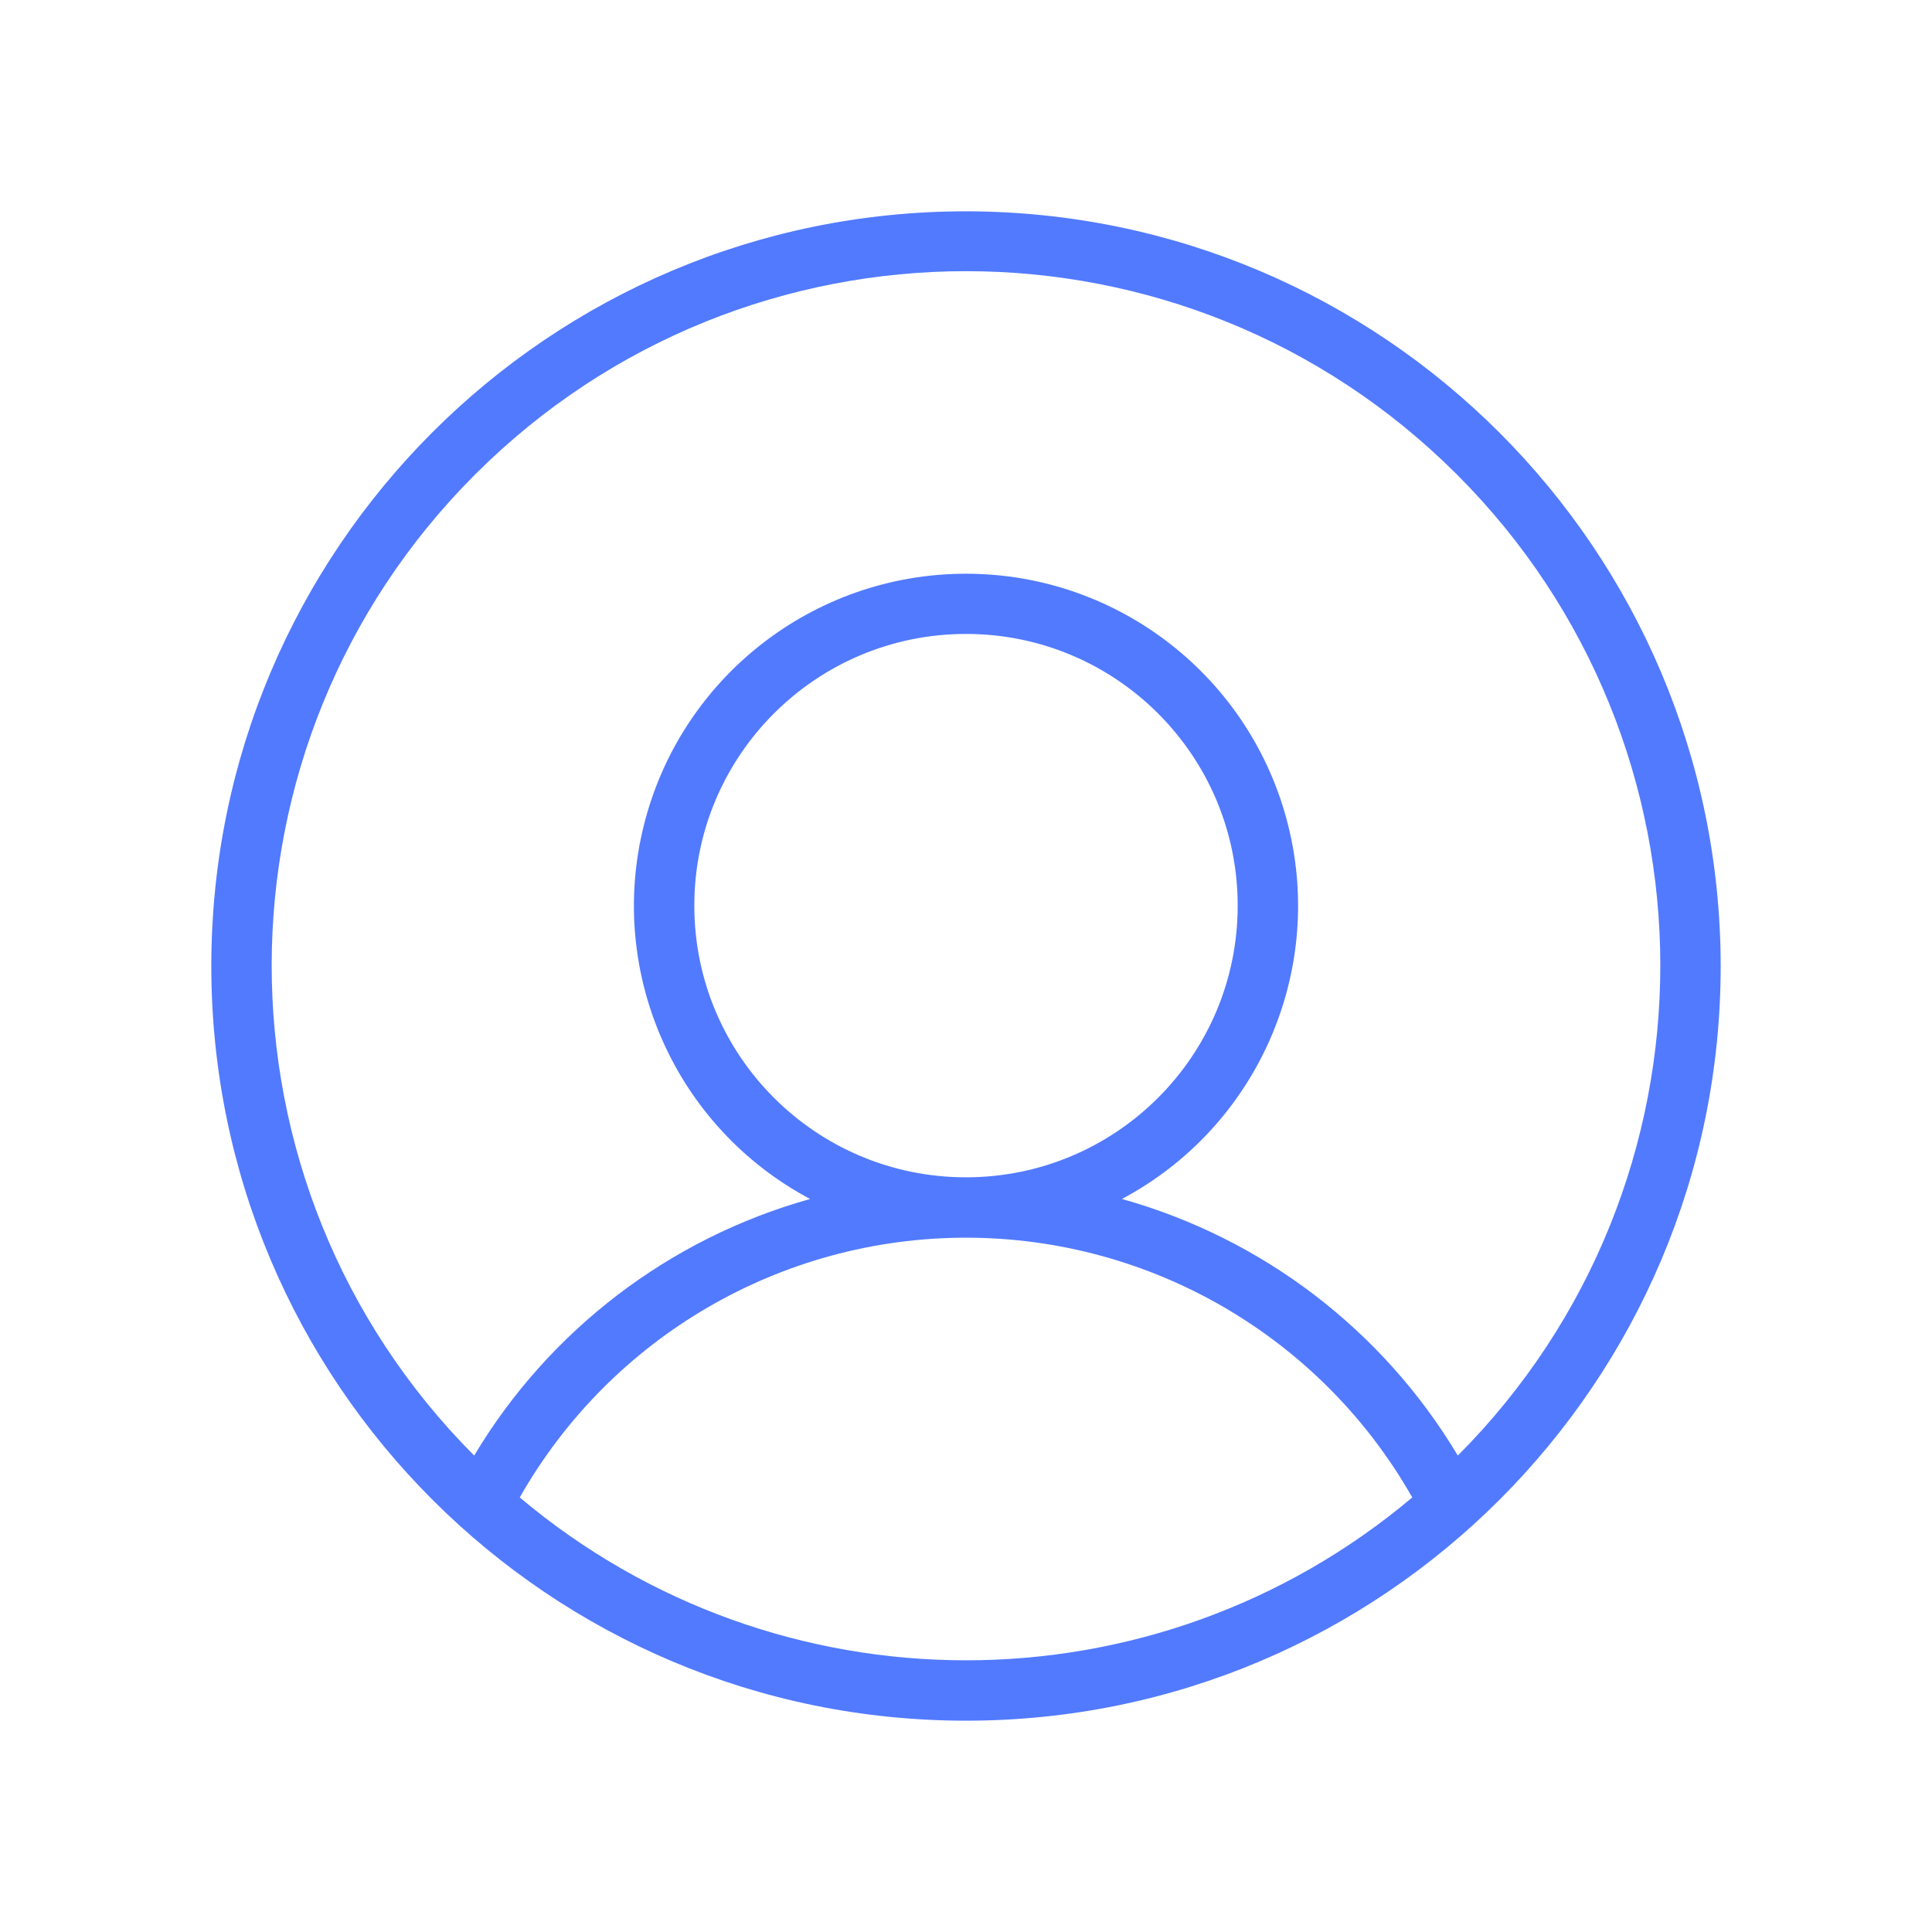
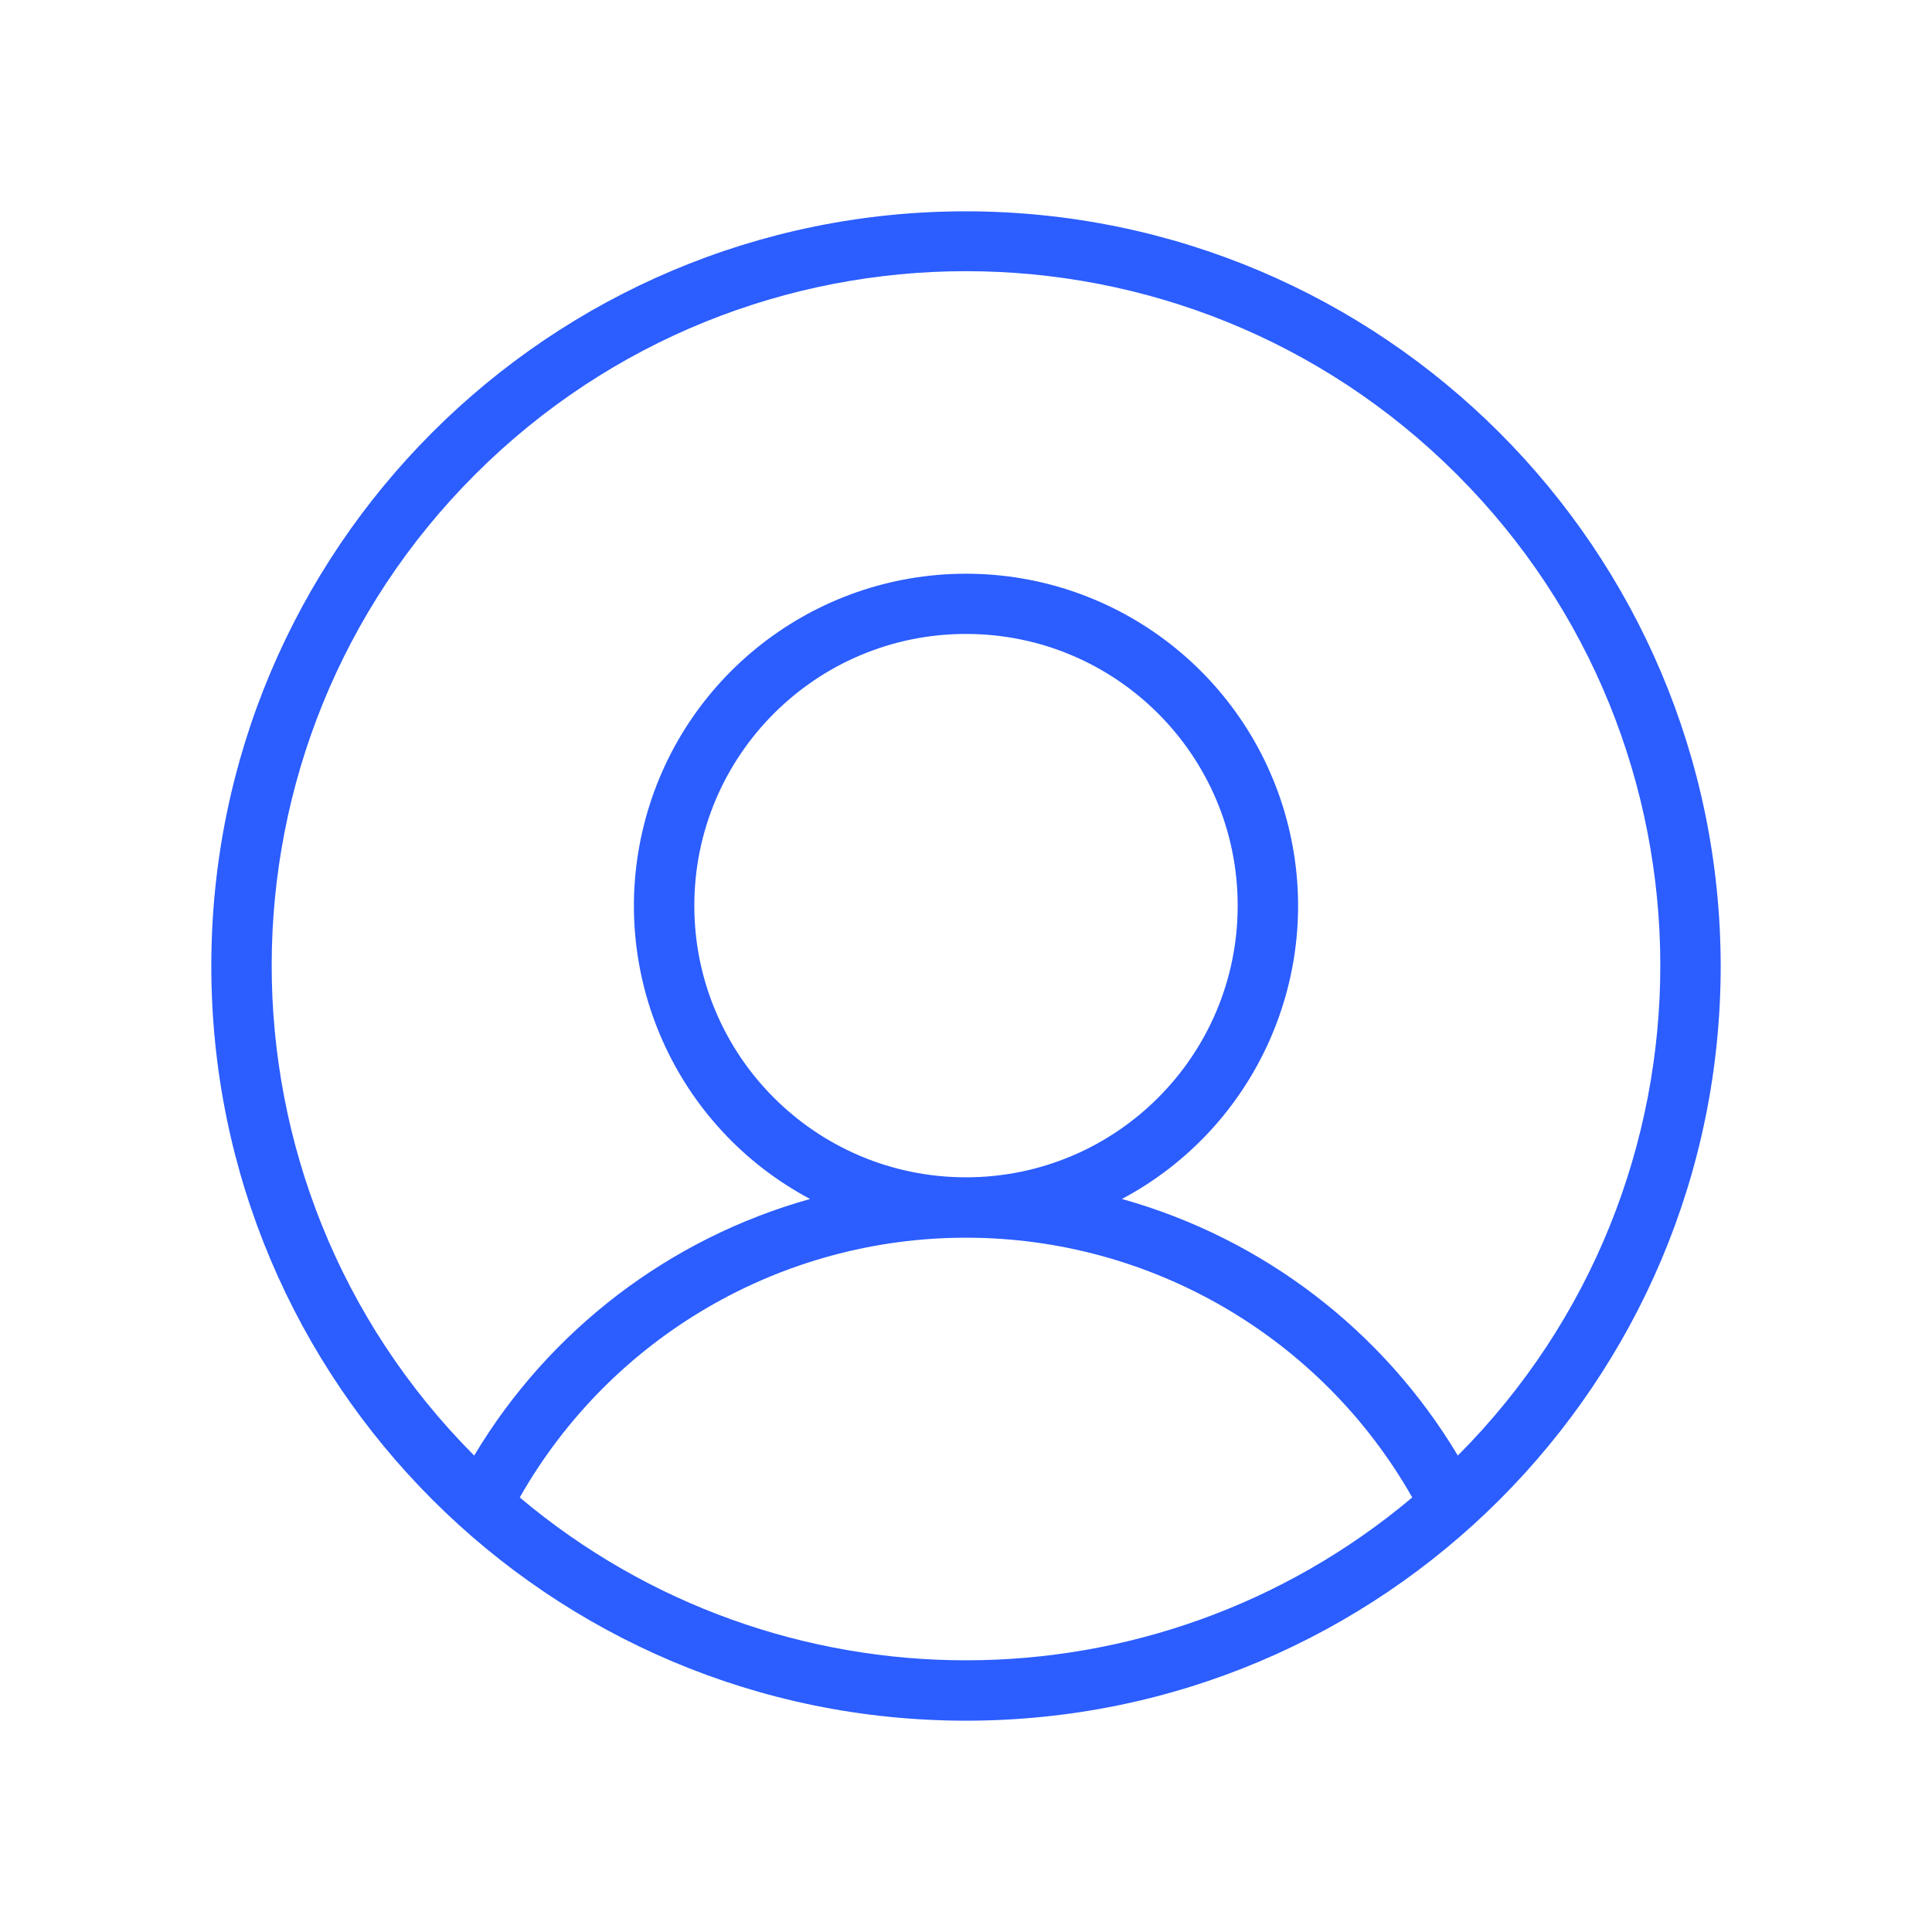
- <svg xmlns="http://www.w3.org/2000/svg" viewBox="0 0 256 256" fill="#527aff">
+ <svg xmlns="http://www.w3.org/2000/svg" viewBox="0 0 256 256" fill="#2B5DFF">
  <path d="M128 28a100 100 0 1 0 100 100A100.11 100.11 0 0 0 128 28M68.87 198.42a68 68 0 0 1 118.26 0a91.8 91.8 0 0 1-118.26 0m124.3-5.55a75.6 75.6 0 0 0-44.51-34a44 44 0 1 0-41.32 0a75.6 75.6 0 0 0-44.51 34a92 92 0 1 1 130.34 0M128 156a36 36 0 1 1 36-36a36 36 0 0 1-36 36" />
</svg>
